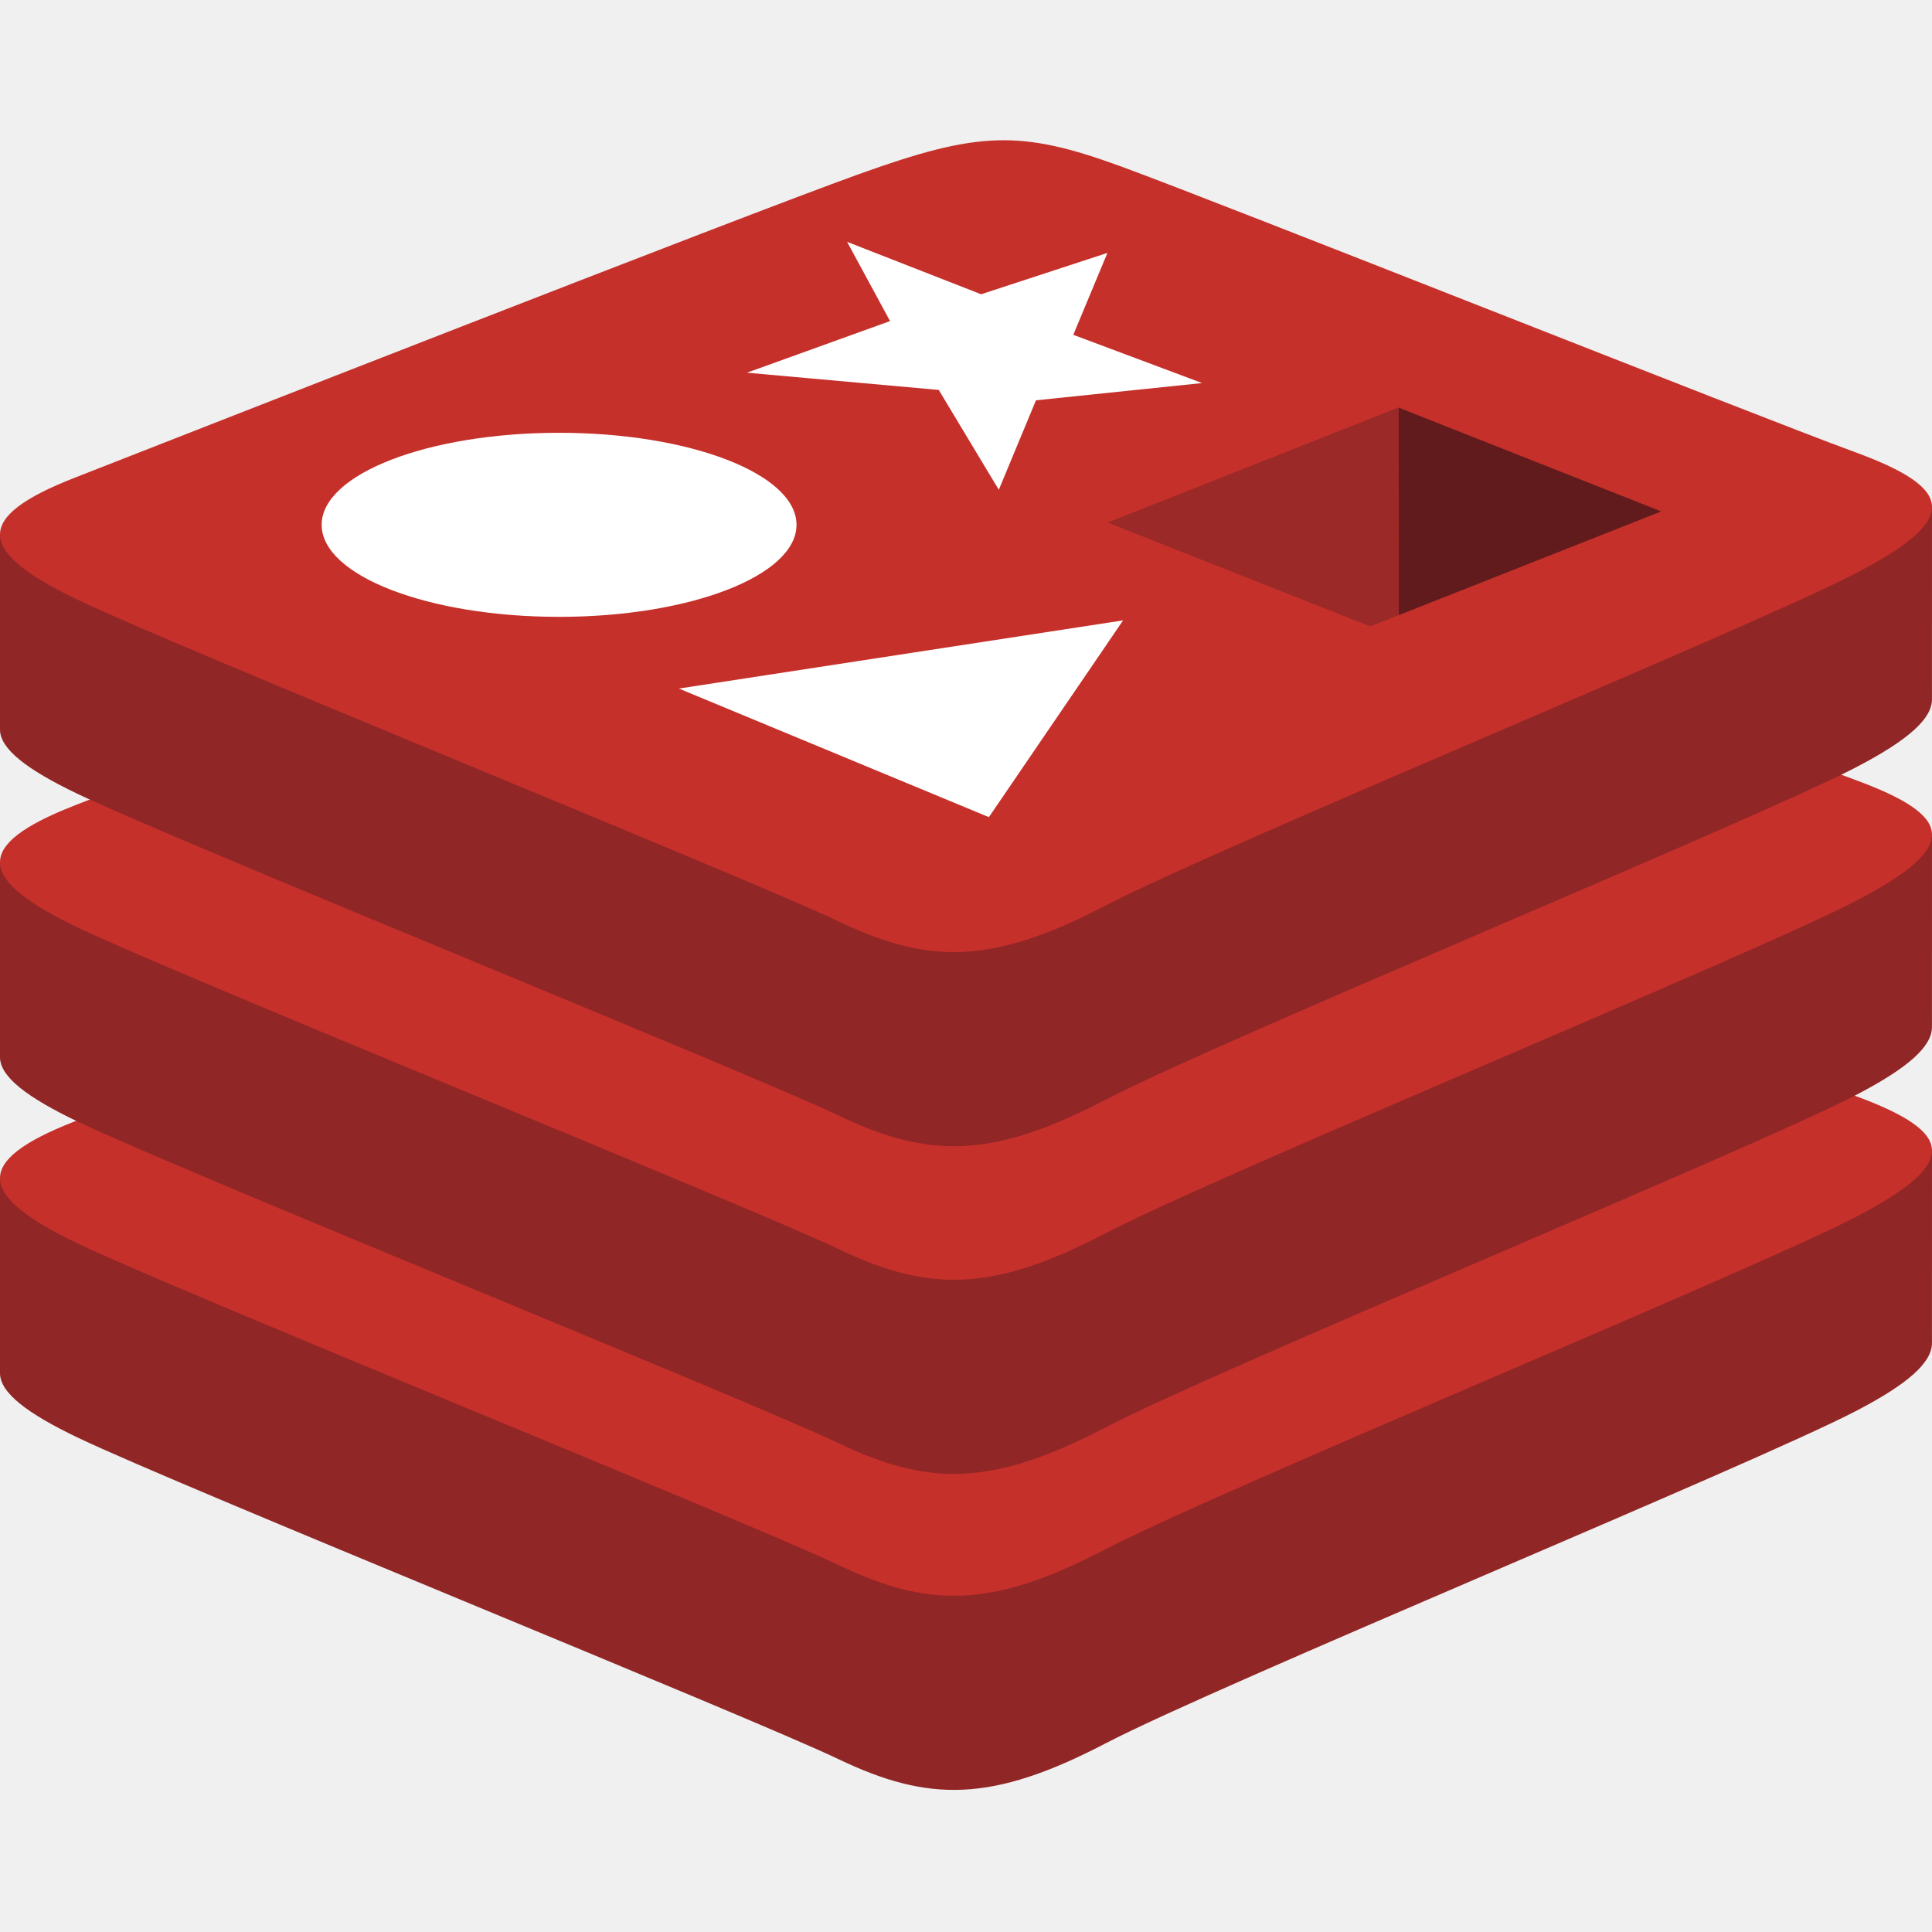
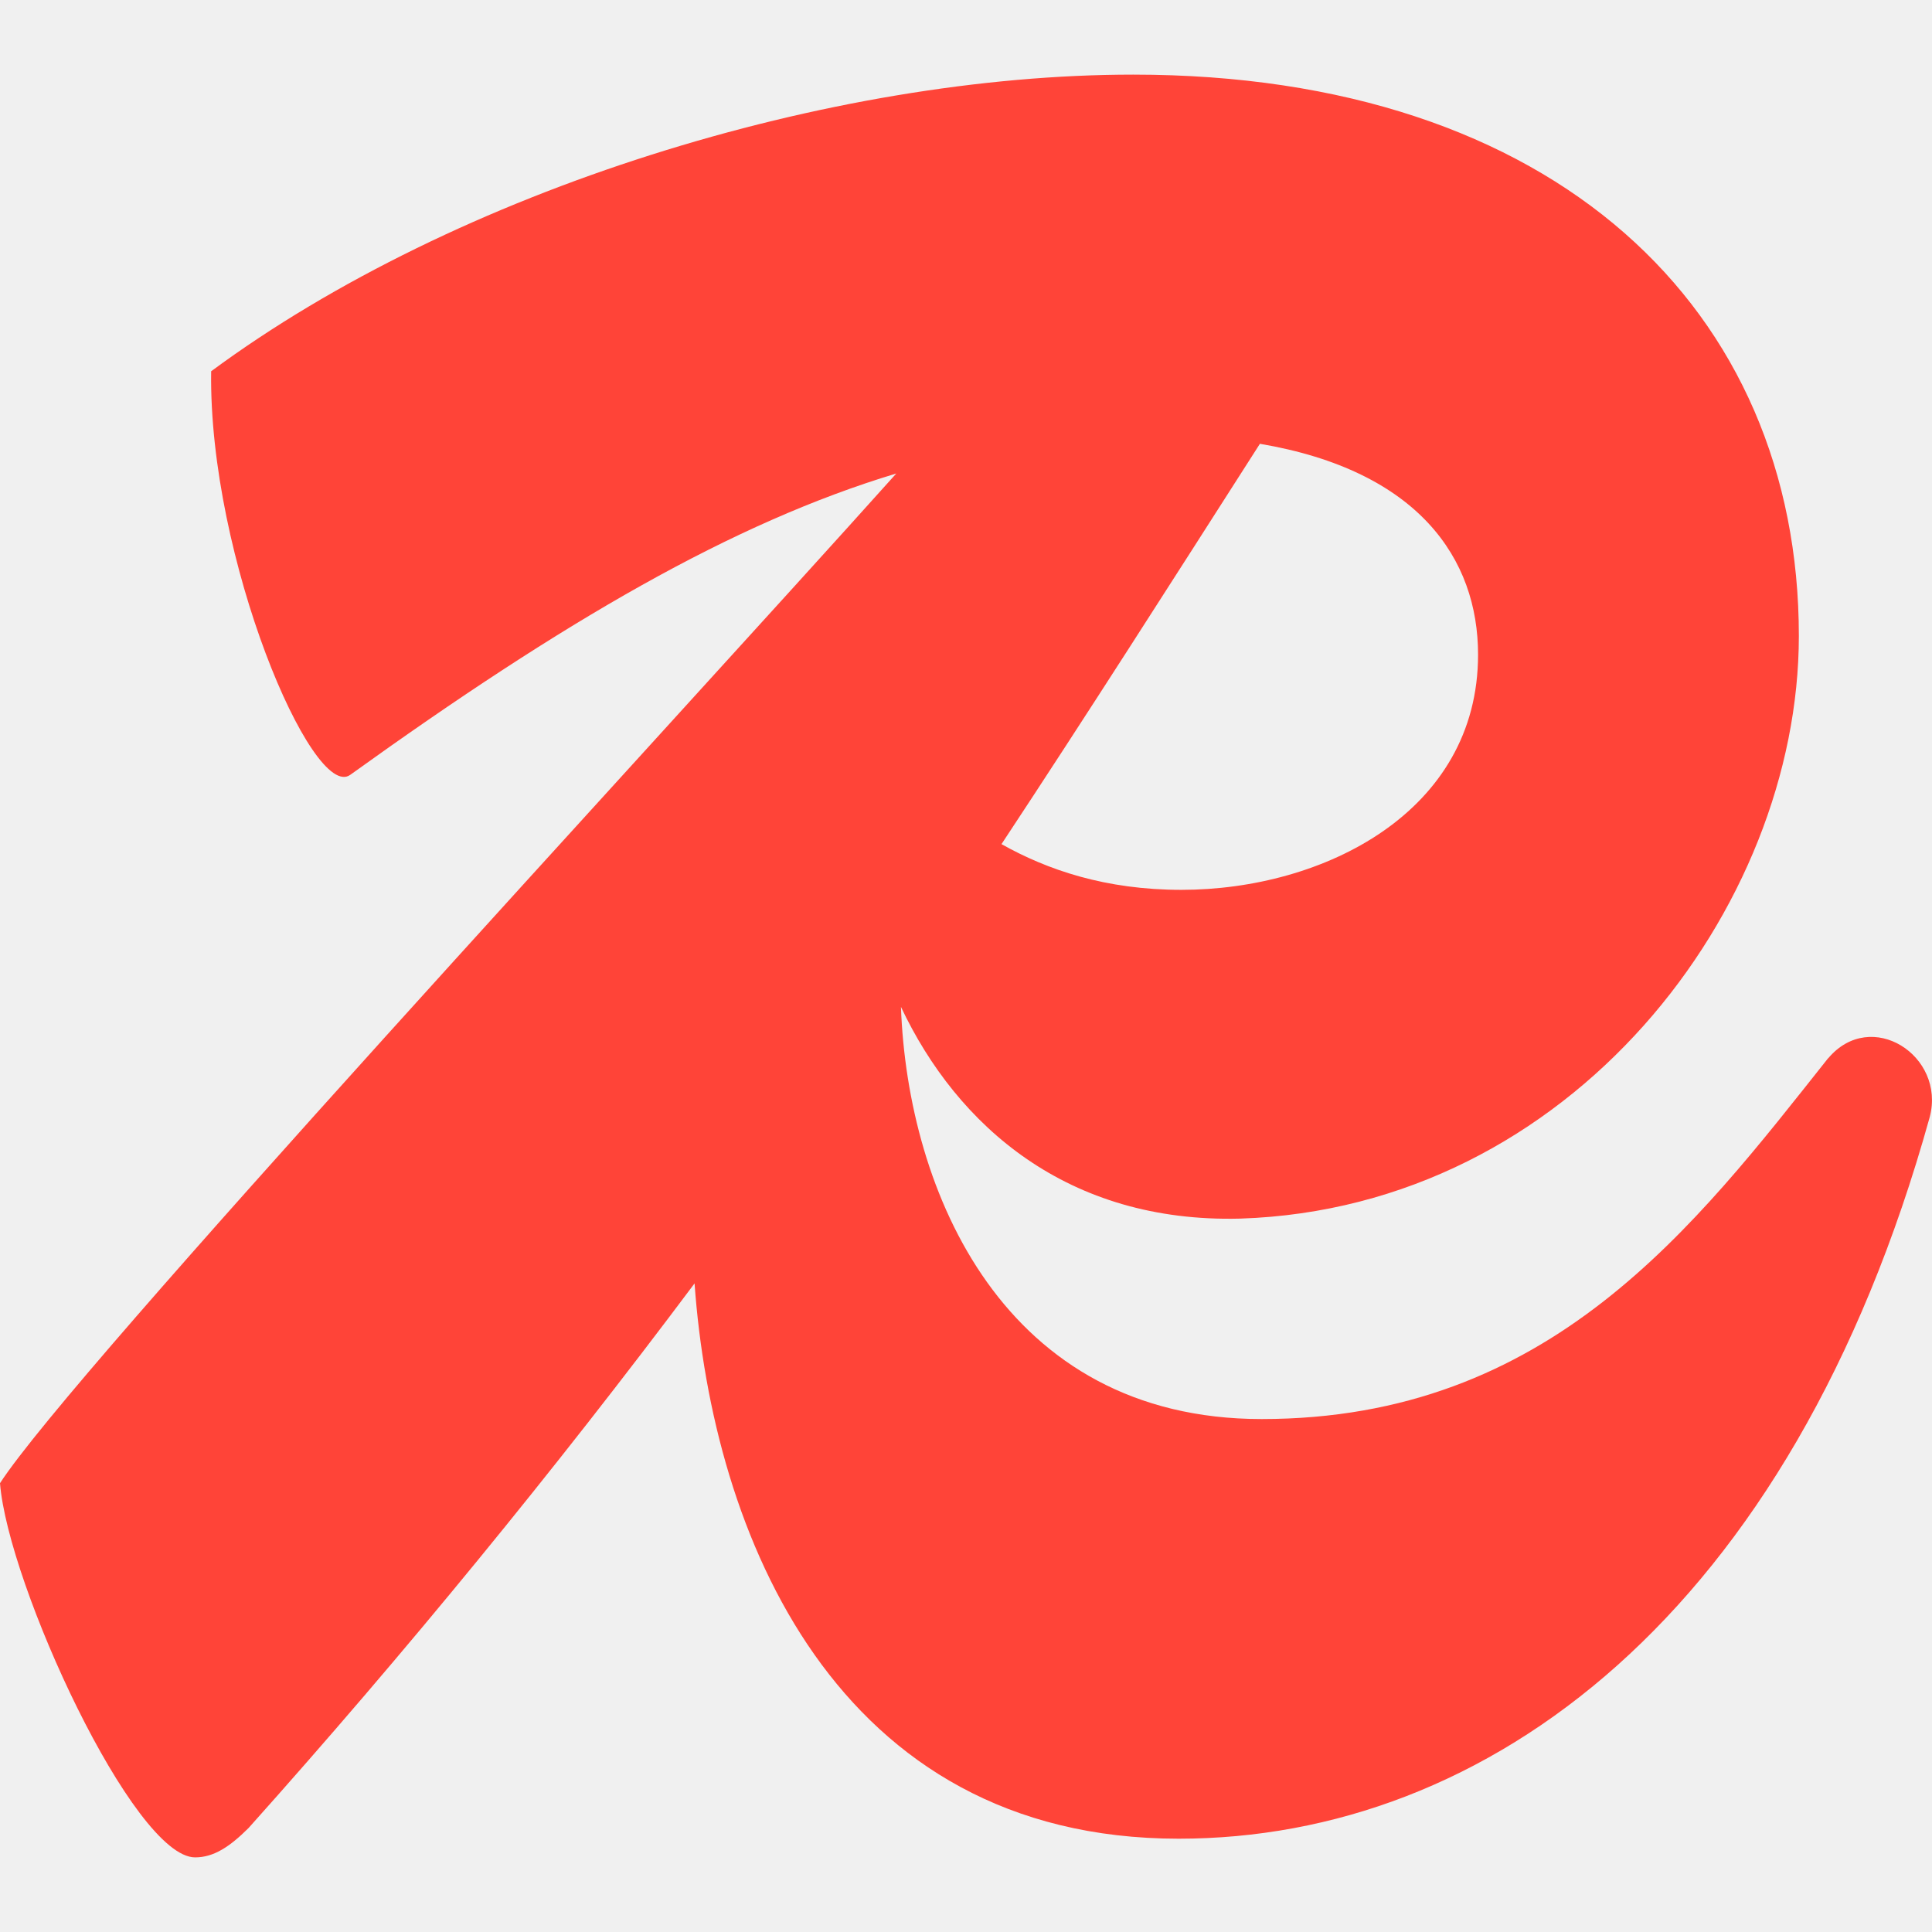
- <svg xmlns="http://www.w3.org/2000/svg" width="800px" height="800px" viewBox="0 -18 256 256" version="1.1" preserveAspectRatio="xMidYMid">
-   <g>
-     <path d="M245.97,168.943 C232.308,176.064 161.536,205.163 146.469,213.018 C131.402,220.874 123.032,220.798 111.129,215.108 C99.227,209.418 23.913,178.996 10.346,172.511 C3.565,169.27 0,166.535 0,163.951 L0,138.075 C0,138.075 98.049,116.73 113.879,111.051 C129.707,105.372 135.199,105.167 148.67,110.101 C162.141,115.037 242.687,129.569 256,134.445 C256,134.445 255.994,157.556 255.994,159.955 C255.996,162.513 252.924,165.319 245.97,168.943" fill="#912626">
- 
- </path>
-     <path d="M245.965,143.22 C232.304,150.338 161.534,179.438 146.467,187.292 C131.401,195.149 123.031,195.072 111.129,189.382 C99.226,183.696 23.915,153.269 10.349,146.788 C-3.217,140.303 -3.502,135.84 9.825,130.622 C23.151,125.402 98.049,96.017 113.88,90.338 C129.708,84.661 135.199,84.454 148.669,89.39 C162.14,94.324 232.488,122.325 245.8,127.2 C259.115,132.081 259.626,136.099 245.965,143.22" fill="#C6302B">
- 
- </path>
-     <path d="M245.97,127.074 C232.308,134.196 161.536,163.294 146.469,171.152 C131.402,179.005 123.032,178.929 111.129,173.239 C99.226,167.552 23.913,137.127 10.346,130.642 C3.565,127.401 0,124.669 0,122.085 L0,96.206 C0,96.206 98.049,74.862 113.879,69.183 C129.707,63.504 135.199,63.298 148.67,68.233 C162.141,73.168 242.687,87.697 256,92.574 C256,92.574 255.994,115.685 255.994,118.087 C255.996,120.644 252.924,123.45 245.97,127.074" fill="#912626">
- 
- </path>
-     <path d="M245.965,101.351 C232.304,108.471 161.534,137.569 146.467,145.426 C131.401,153.28 123.031,153.203 111.129,147.513 C99.226,141.827 23.915,111.401 10.349,104.919 C-3.217,98.436 -3.502,93.972 9.825,88.752 C23.151,83.535 98.049,54.148 113.88,48.47 C129.708,42.792 135.199,42.586 148.669,47.521 C162.14,52.455 232.488,80.454 245.8,85.331 C259.115,90.21 259.626,94.23 245.965,101.35 L245.965,101.351" fill="#C6302B">
- 
- </path>
-     <path d="M245.97,83.653 C232.308,90.774 161.536,119.874 146.469,127.731 C131.402,135.585 123.032,135.508 111.129,129.818 C99.226,124.131 23.913,93.705 10.346,87.223 C3.565,83.981 0,81.247 0,78.665 L0,52.786 C0,52.786 98.049,31.442 113.879,25.764 C129.707,20.085 135.199,19.88 148.67,24.814 C162.141,29.749 242.687,44.278 256,49.155 C256,49.155 255.994,72.266 255.994,74.667 C255.996,77.222 252.924,80.028 245.97,83.653" fill="#912626">
- 
- </path>
-     <path d="M245.965,57.929 C232.304,65.049 161.534,94.149 146.467,102.004 C131.401,109.858 123.031,109.781 111.129,104.093 C99.227,98.405 23.915,67.981 10.349,61.498 C-3.217,55.015 -3.502,50.55 9.825,45.331 C23.151,40.113 98.049,10.729 113.88,5.049 C129.708,-0.63 135.199,-0.834 148.669,4.101 C162.14,9.036 232.488,37.035 245.8,41.912 C259.115,46.788 259.626,50.809 245.965,57.929" fill="#C6302B">
- 
- </path>
-     <path d="M159.283,32.757 L137.274,35.042 L132.346,46.898 L124.388,33.668 L98.973,31.384 L117.937,24.545 L112.247,14.047 L130.002,20.991 L146.74,15.511 L142.216,26.366 L159.283,32.757" fill="#FFFFFF">
- 
- </path>
-     <path d="M131.032,90.275 L89.955,73.238 L148.816,64.203 L131.032,90.275" fill="#FFFFFF">
- 
- </path>
-     <path d="M74.082,39.347 C91.457,39.347 105.542,44.807 105.542,51.541 C105.542,58.277 91.457,63.736 74.082,63.736 C56.707,63.736 42.621,58.277 42.621,51.541 C42.621,44.807 56.707,39.347 74.082,39.347" fill="#FFFFFF">
- 
- </path>
-     <path d="M185.295,35.998 L220.131,49.764 L185.325,63.517 L185.295,35.998" fill="#621B1C">
- 
- </path>
-     <path d="M146.755,51.243 L185.295,35.998 L185.325,63.517 L181.546,64.995 L146.755,51.243" fill="#9A2928">
- 
- </path>
-   </g>
+ <svg xmlns="http://www.w3.org/2000/svg" fill="#FF4438" role="img" viewBox="0 0 24 24">
+   <path d="M22.71 13.145c-1.66 2.092-3.452 4.483-7.038 4.483-3.203 0-4.397-2.825-4.48-5.12.701 1.484 2.073 2.685 4.214 2.63 4.117-.133 6.94-3.852 6.94-7.239 0-4.05-3.022-6.972-8.268-6.972-3.752 0-8.4 1.428-11.455 3.685C2.59 6.937 3.885 9.958 4.35 9.626c2.648-1.904 4.748-3.13 6.784-3.744C8.12 9.244.886 17.05 0 18.425c.1 1.261 1.66 4.648 2.424 4.648.232 0 .431-.133.664-.365a100.49 100.49 0 0 0 5.54-6.765c.222 3.104 1.748 6.898 6.014 6.898 3.819 0 7.604-2.756 9.33-8.965.2-.764-.73-1.361-1.261-.73zm-4.349-5.013c0 1.959-1.926 2.922-3.685 2.922-.941 0-1.664-.247-2.235-.568 1.051-1.592 2.092-3.225 3.21-4.973 1.972.334 2.71 1.43 2.71 2.619z" />
</svg>
